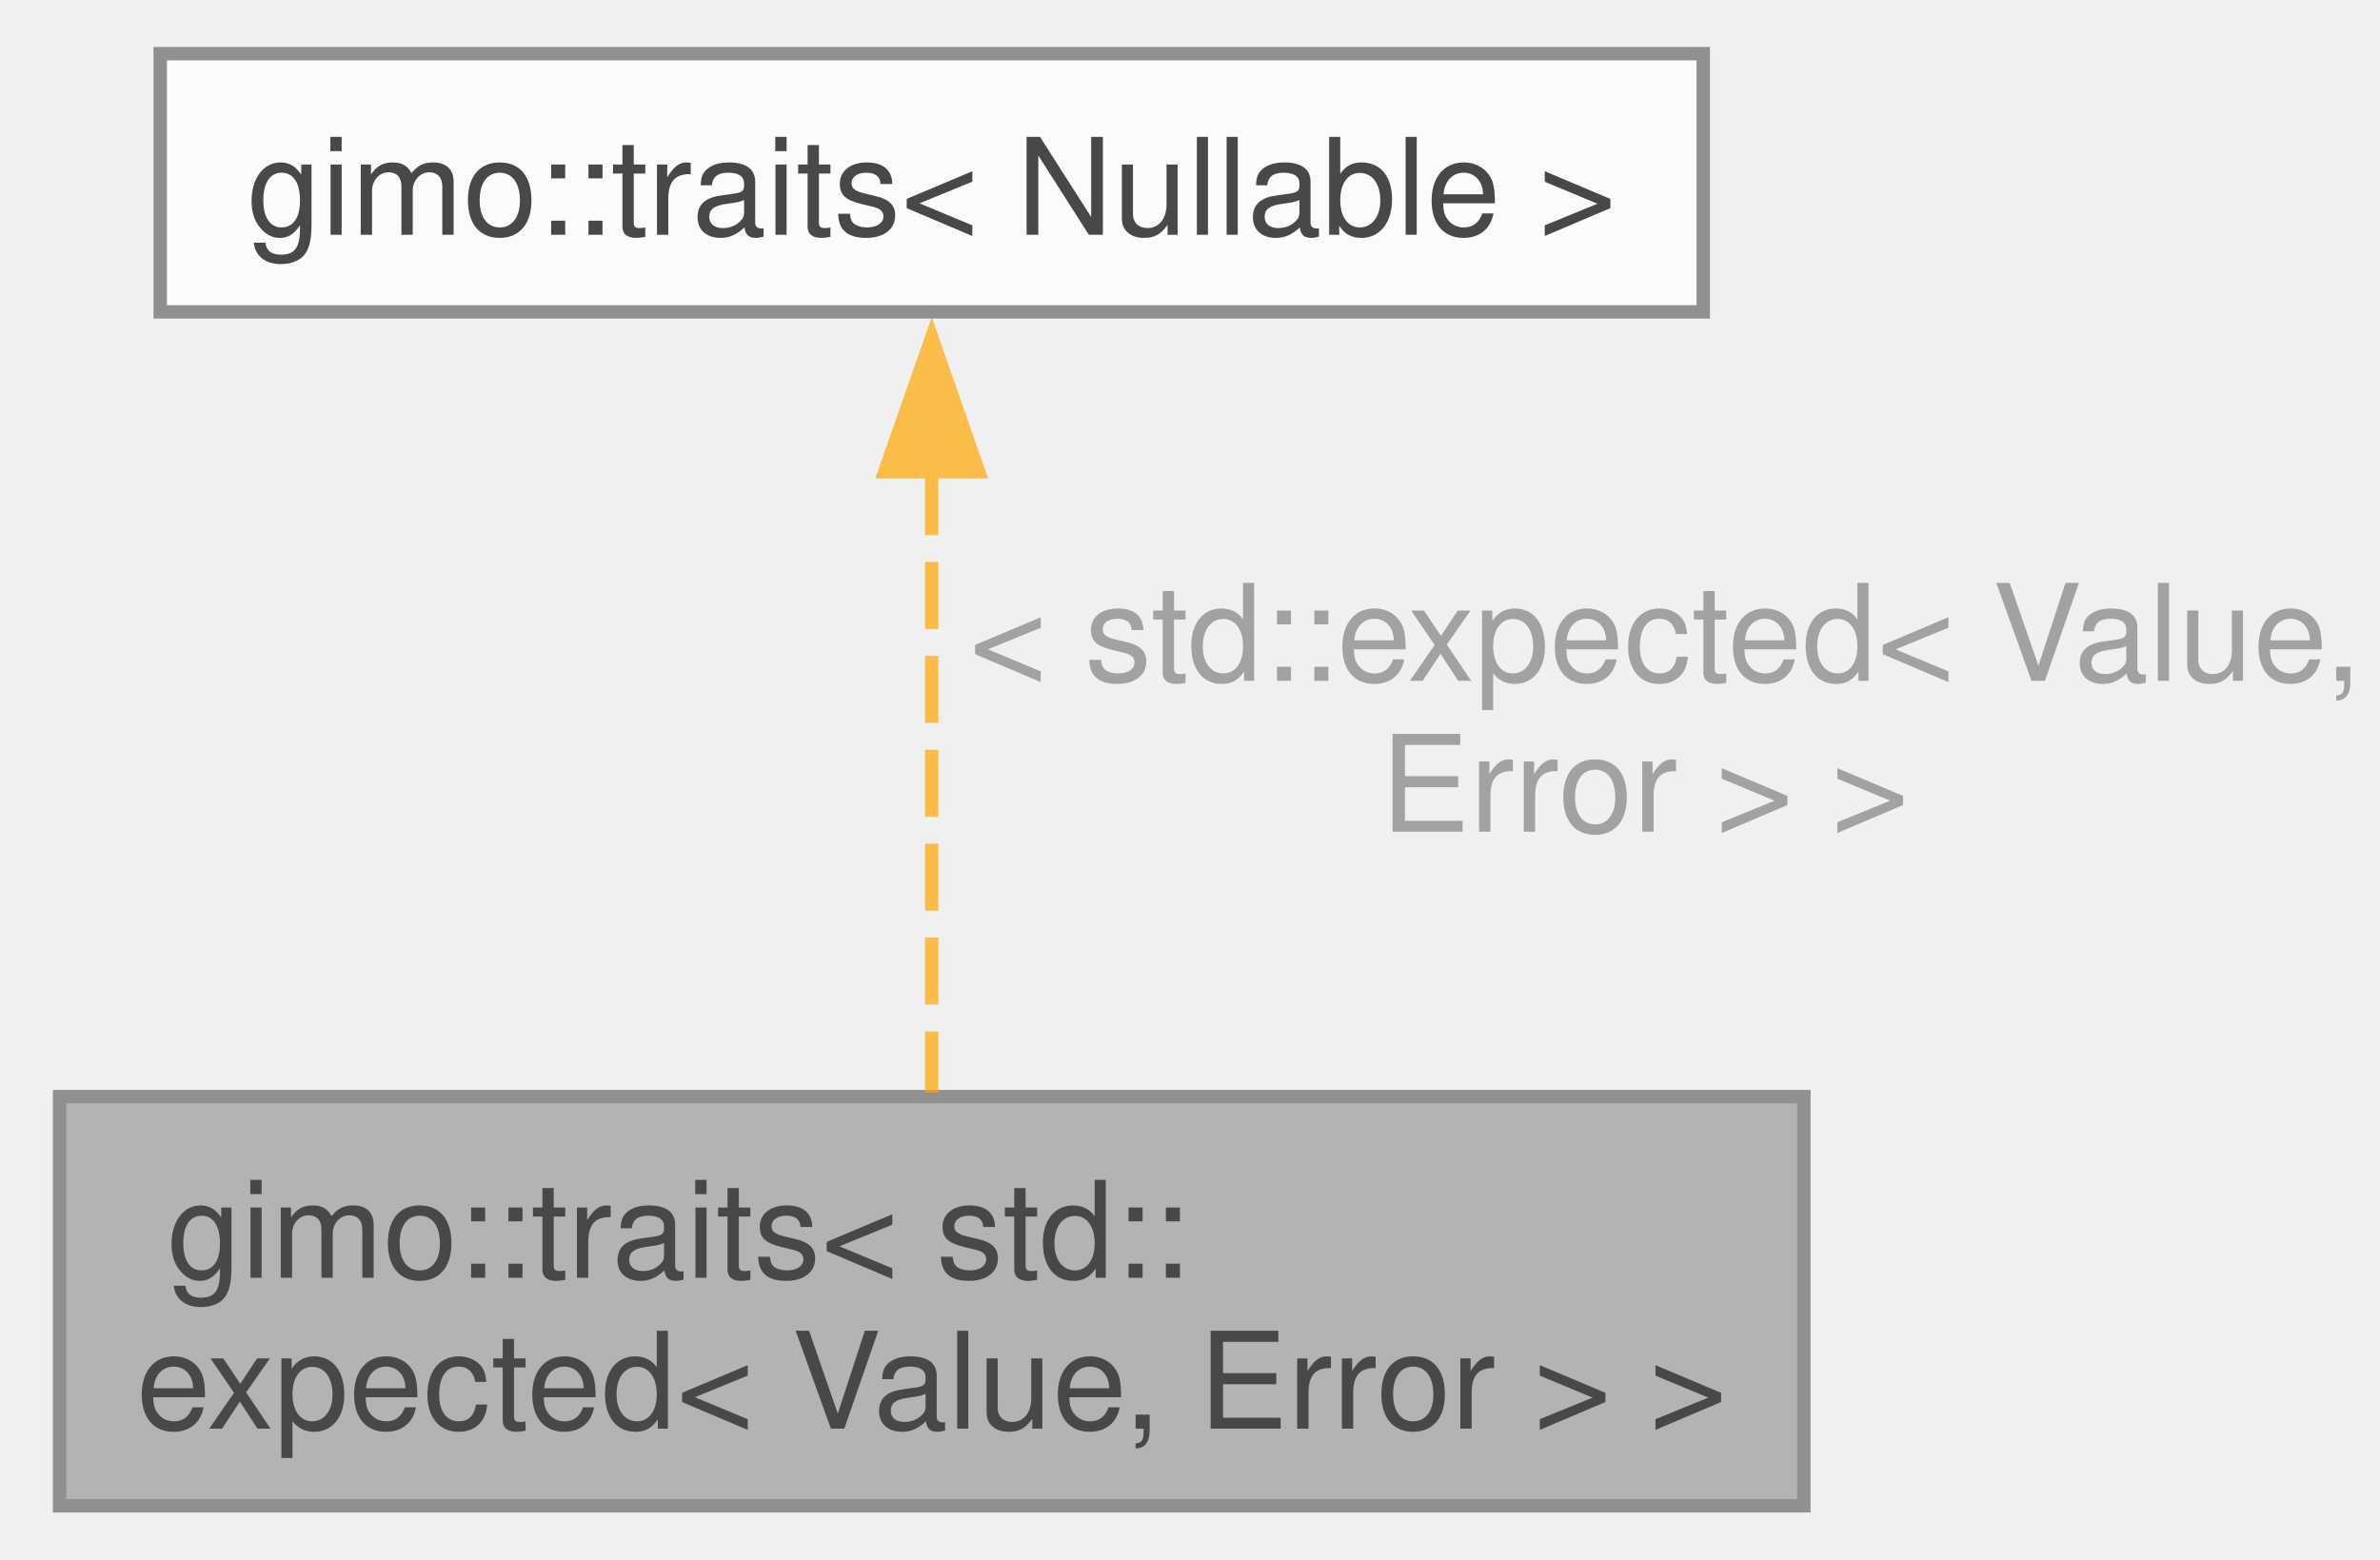
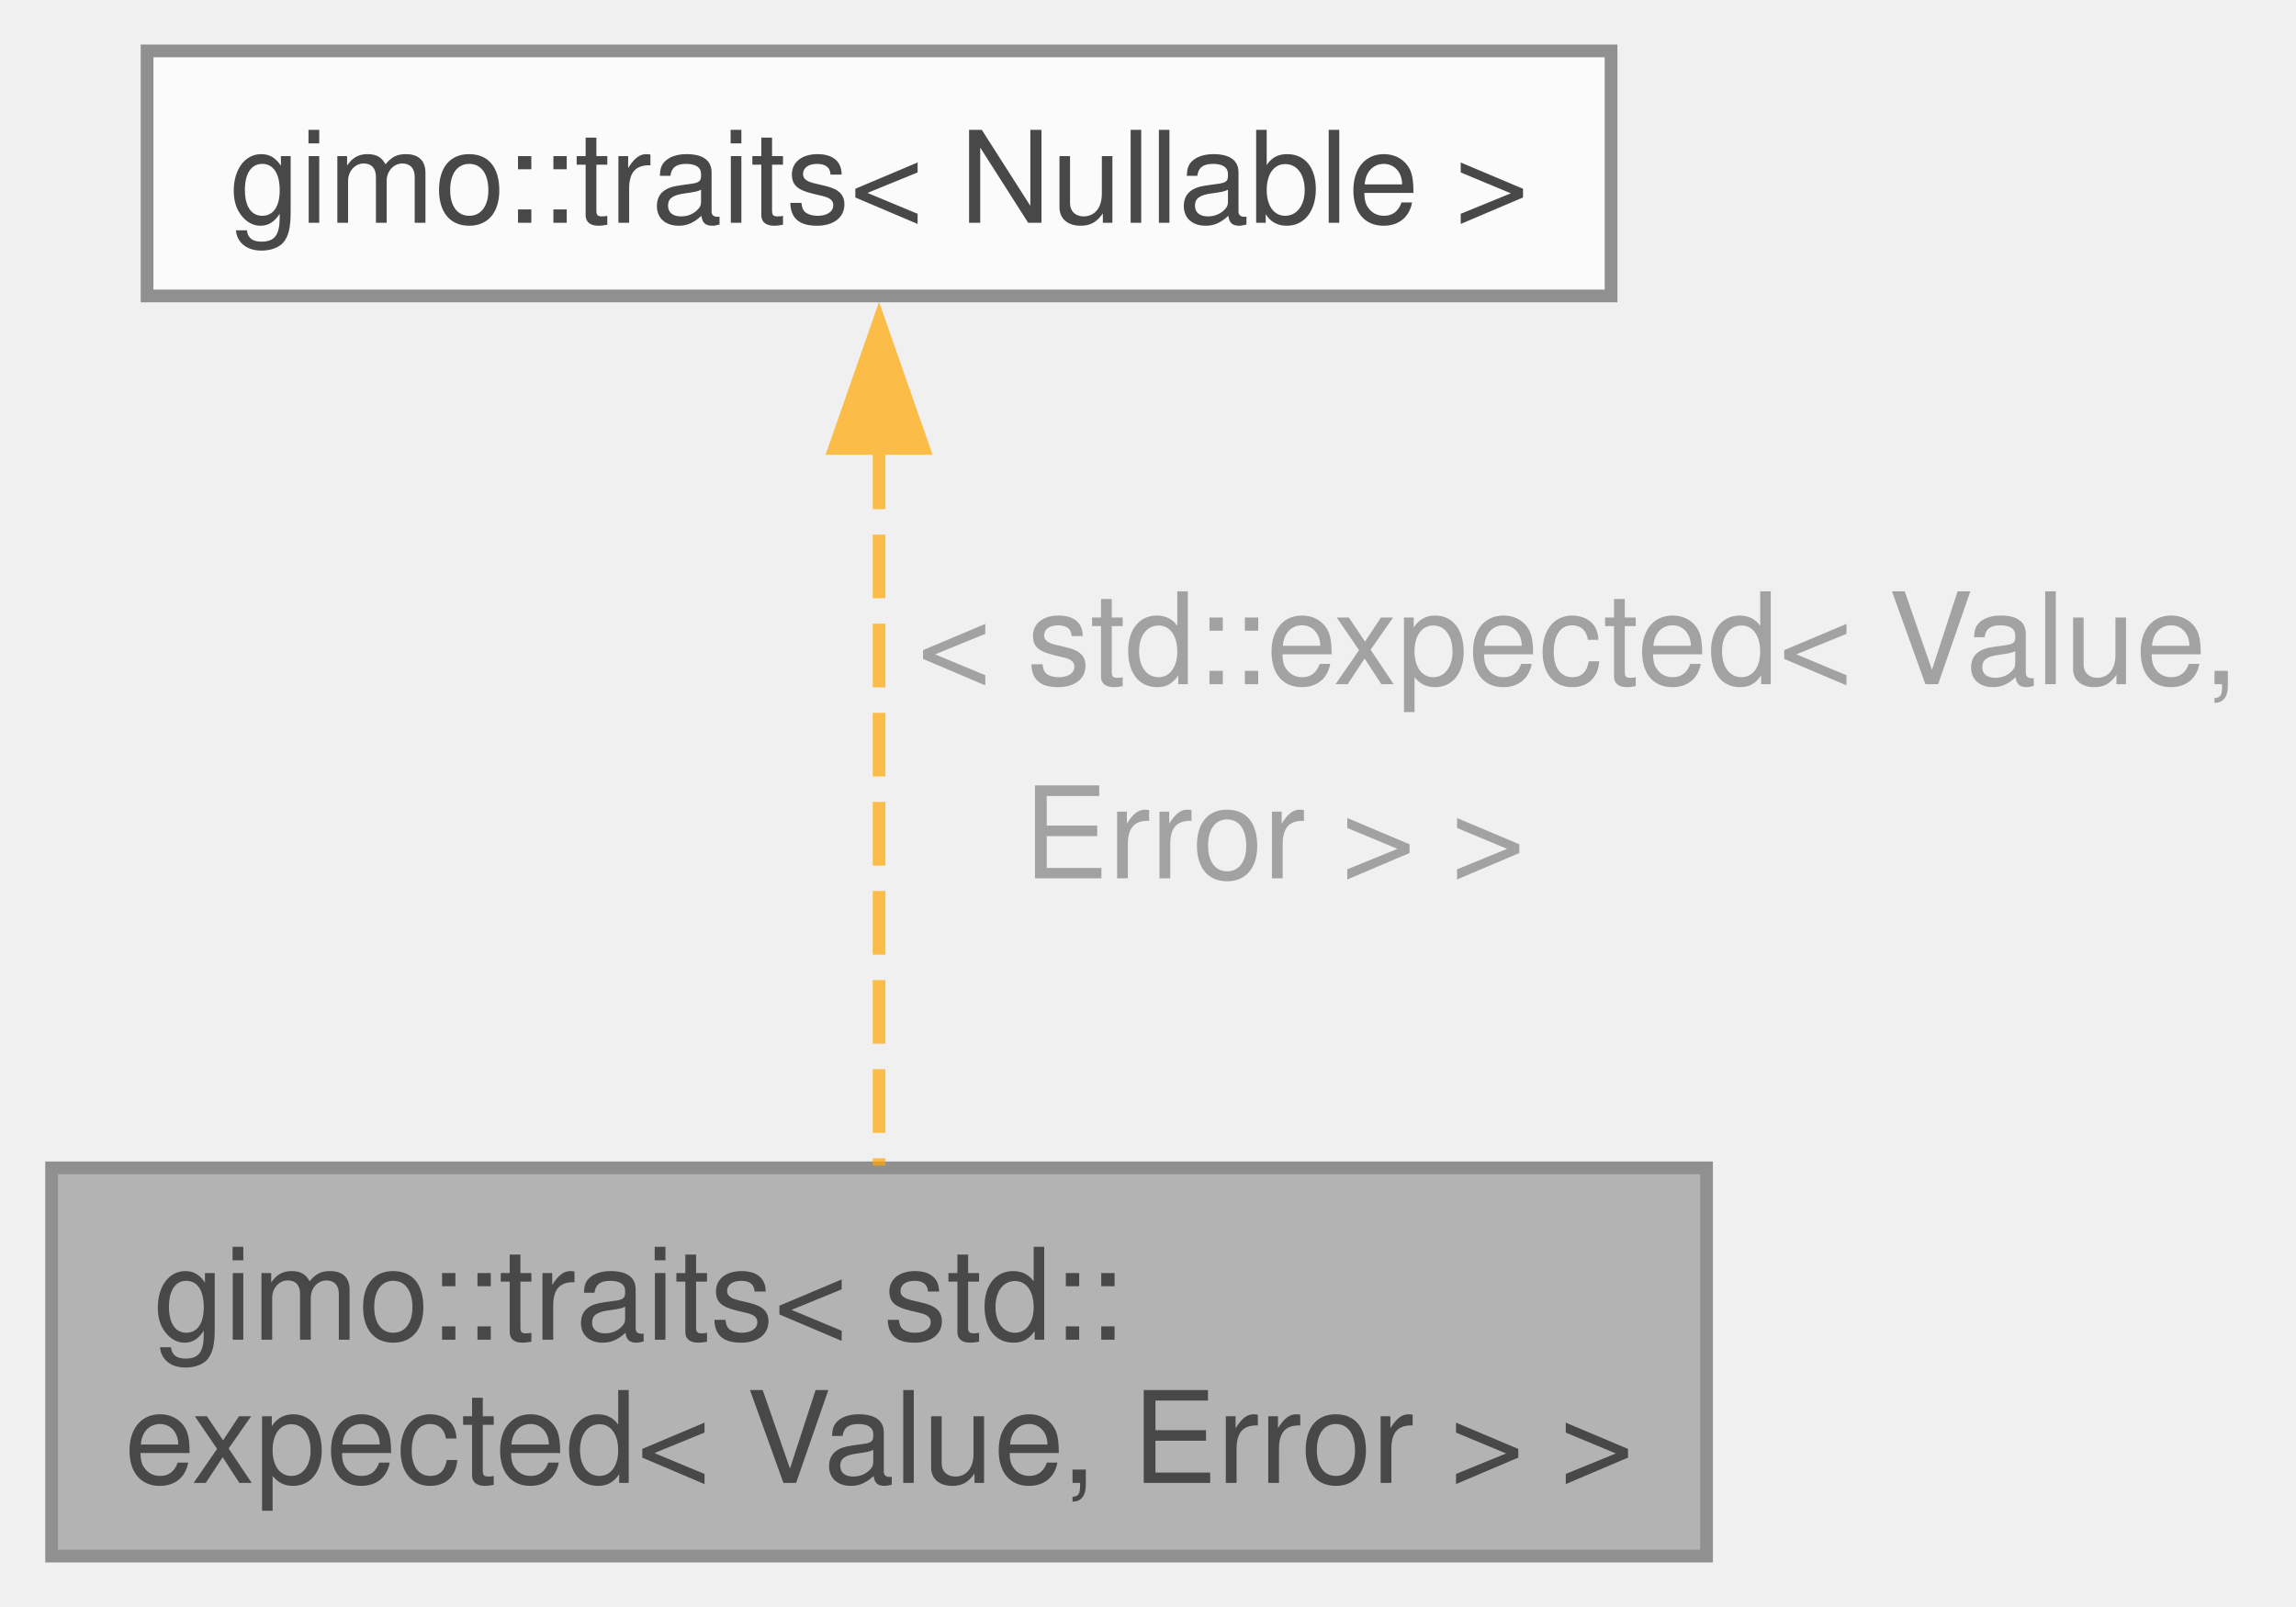
- <svg xmlns="http://www.w3.org/2000/svg" xmlns:xlink="http://www.w3.org/1999/xlink" width="177pt" height="116pt" viewBox="0.00 0.00 176.50 116.25">
+ <svg xmlns="http://www.w3.org/2000/svg" xmlns:xlink="http://www.w3.org/1999/xlink" width="180pt" height="126pt" viewBox="0.00 0.00 180.25 126.25">
  <svg id="main" version="1.1" xml:space="preserve">
    <style type="text/css">
.node, .edge {opacity: 0.7;}
.node.selected, .edge.selected {opacity: 1;}
.edge:hover path { stroke: red; }
.edge:hover polygon { stroke: red; fill: red; }
</style>
    <svg id="graph" class="graph">
-       <g id="graph0" class="graph" transform="scale(1 1) rotate(0) translate(4 112.25)">
+       <g id="graph0" class="graph" transform="scale(1 1) rotate(0) translate(4 122.25)">
        <g id="Node000001" class="node">
          <g id="a_Node000001">
            <a xlink:title=" ">
              <polygon fill="#999999" stroke="#666666" points="130,-30.5 0,-30.5 0,0 130,0 130,-30.5" />
              <text text-anchor="start" x="8" y="-17" font-family="Helvetica,sans-Serif" font-size="10.00">gimo::traits&lt; std::</text>
              <text text-anchor="middle" x="65" y="-5.75" font-family="Helvetica,sans-Serif" font-size="10.00">expected&lt; Value, Error &gt; &gt;</text>
            </a>
          </g>
        </g>
        <g id="Node000002" class="node">
          <g id="a_Node000002">
            <a xlink:href="../../d9/d18/structgimo_1_1traits.html" target="_top" xlink:title="The central customization point for the library.">
-               <polygon fill="white" stroke="#666666" points="122.5,-108.25 7.5,-108.25 7.5,-89 122.5,-89 122.5,-108.25" />
-               <text text-anchor="middle" x="65" y="-94.75" font-family="Helvetica,sans-Serif" font-size="10.00">gimo::traits&lt; Nullable &gt;</text>
+               <polygon fill="white" stroke="#666666" points="122.5,-118.25 7.5,-118.25 7.5,-99 122.5,-99 122.5,-118.25" />
+               <text text-anchor="middle" x="65" y="-104.75" font-family="Helvetica,sans-Serif" font-size="10.00">gimo::traits&lt; Nullable &gt;</text>
            </a>
          </g>
        </g>
        <g id="edge1_Node000001_Node000002" class="edge">
          <g id="a_edge1_Node000001_Node000002">
            <a xlink:title=" ">
-               <path fill="none" stroke="orange" stroke-dasharray="5,2" d="M65,-77.36C65,-62.89 65,-43.77 65,-30.79" />
-               <polygon fill="orange" stroke="orange" points="61.5,-77.09 65,-87.09 68.5,-77.09 61.5,-77.09" />
+               <path fill="none" stroke="orange" stroke-dasharray="5,2" d="M65,-87.25C65,-70.07 65,-45.92 65,-30.68" />
+               <polygon fill="orange" stroke="orange" points="61.5,-87.02 65,-97.02 68.5,-87.02 61.5,-87.02" />
            </a>
          </g>
-           <text text-anchor="start" x="65" y="-61.5" font-family="Helvetica,sans-Serif" font-size="10.00" fill="grey"> &lt; std::expected&lt; Value,</text>
-           <text text-anchor="middle" x="116.75" y="-50.25" font-family="Helvetica,sans-Serif" font-size="10.00" fill="grey"> Error &gt; &gt;</text>
+           <text text-anchor="start" x="68" y="-68.5" font-family="Helvetica,sans-Serif" font-size="10.00" fill="grey">&lt; std::expected&lt; Value,</text>
+           <text text-anchor="start" x="68" y="-53.25" font-family="Helvetica,sans-Serif" font-size="10.00" fill="grey">   Error &gt; &gt;</text>
        </g>
      </g>
    </svg>
  </svg>
  <style type="text/css">

[data-mouse-over-selected='false'] { opacity: 0.7; }
[data-mouse-over-selected='true']  { opacity: 1.0; }

</style>
</svg>
